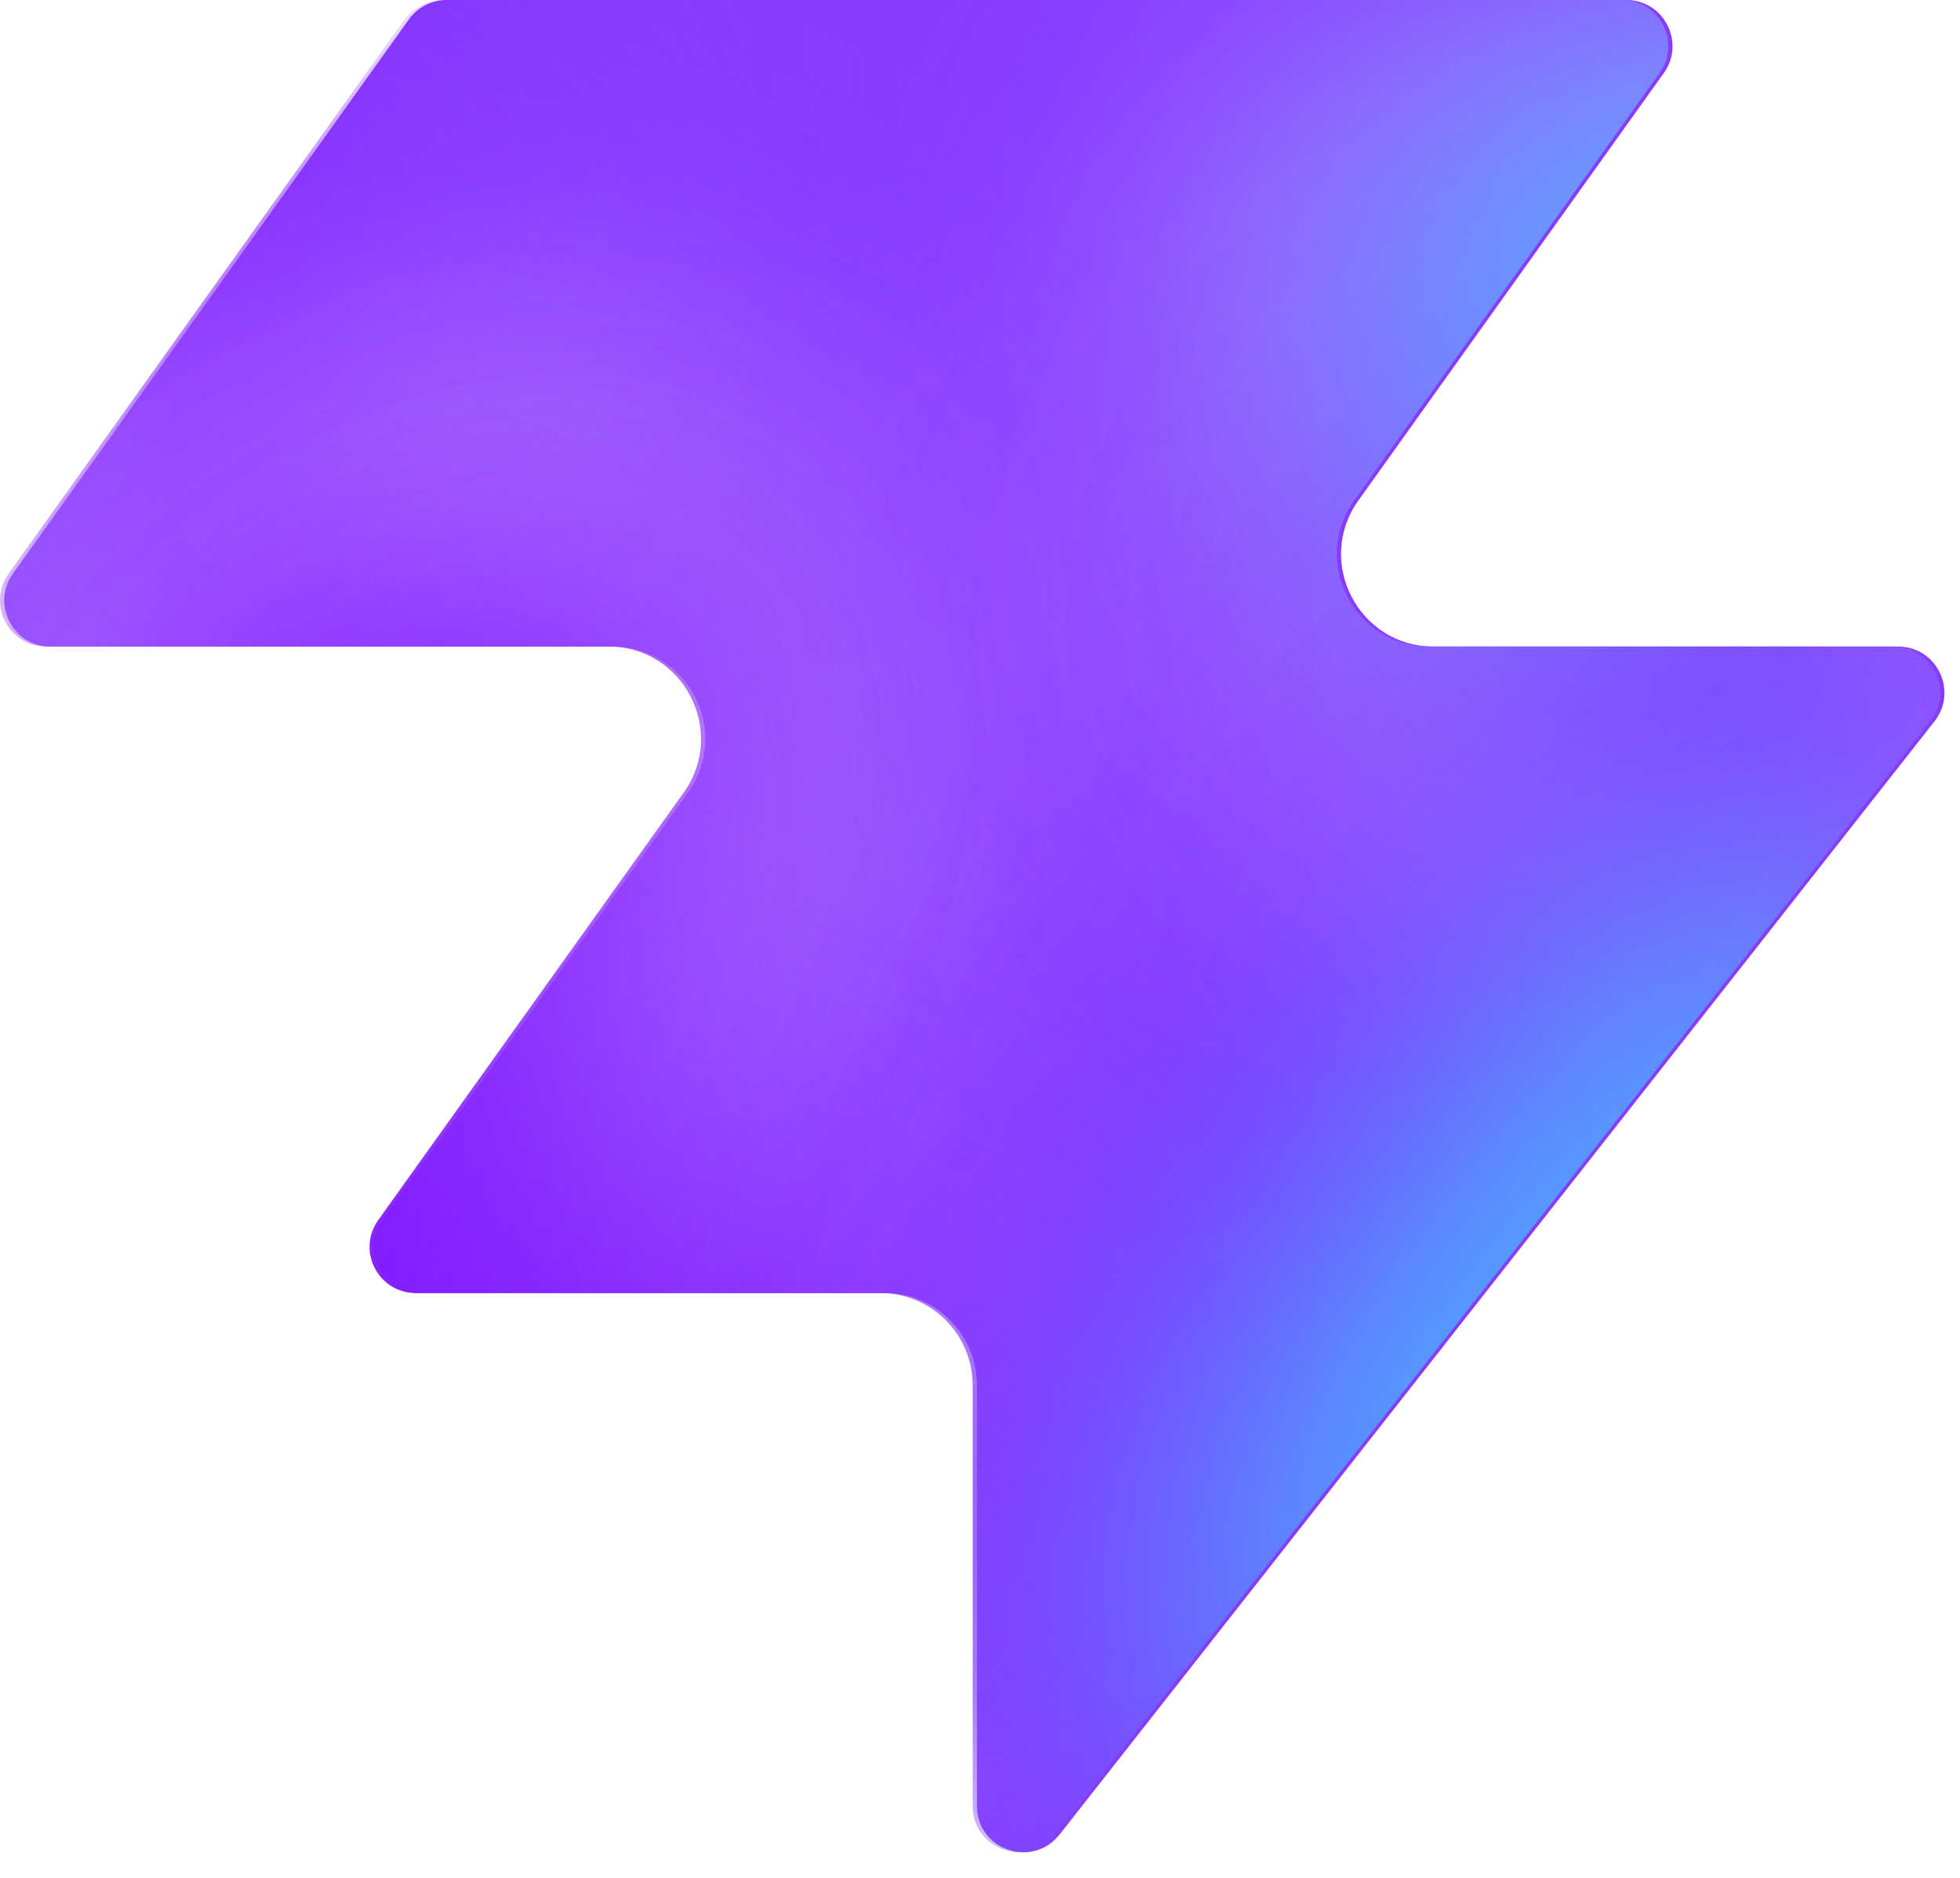
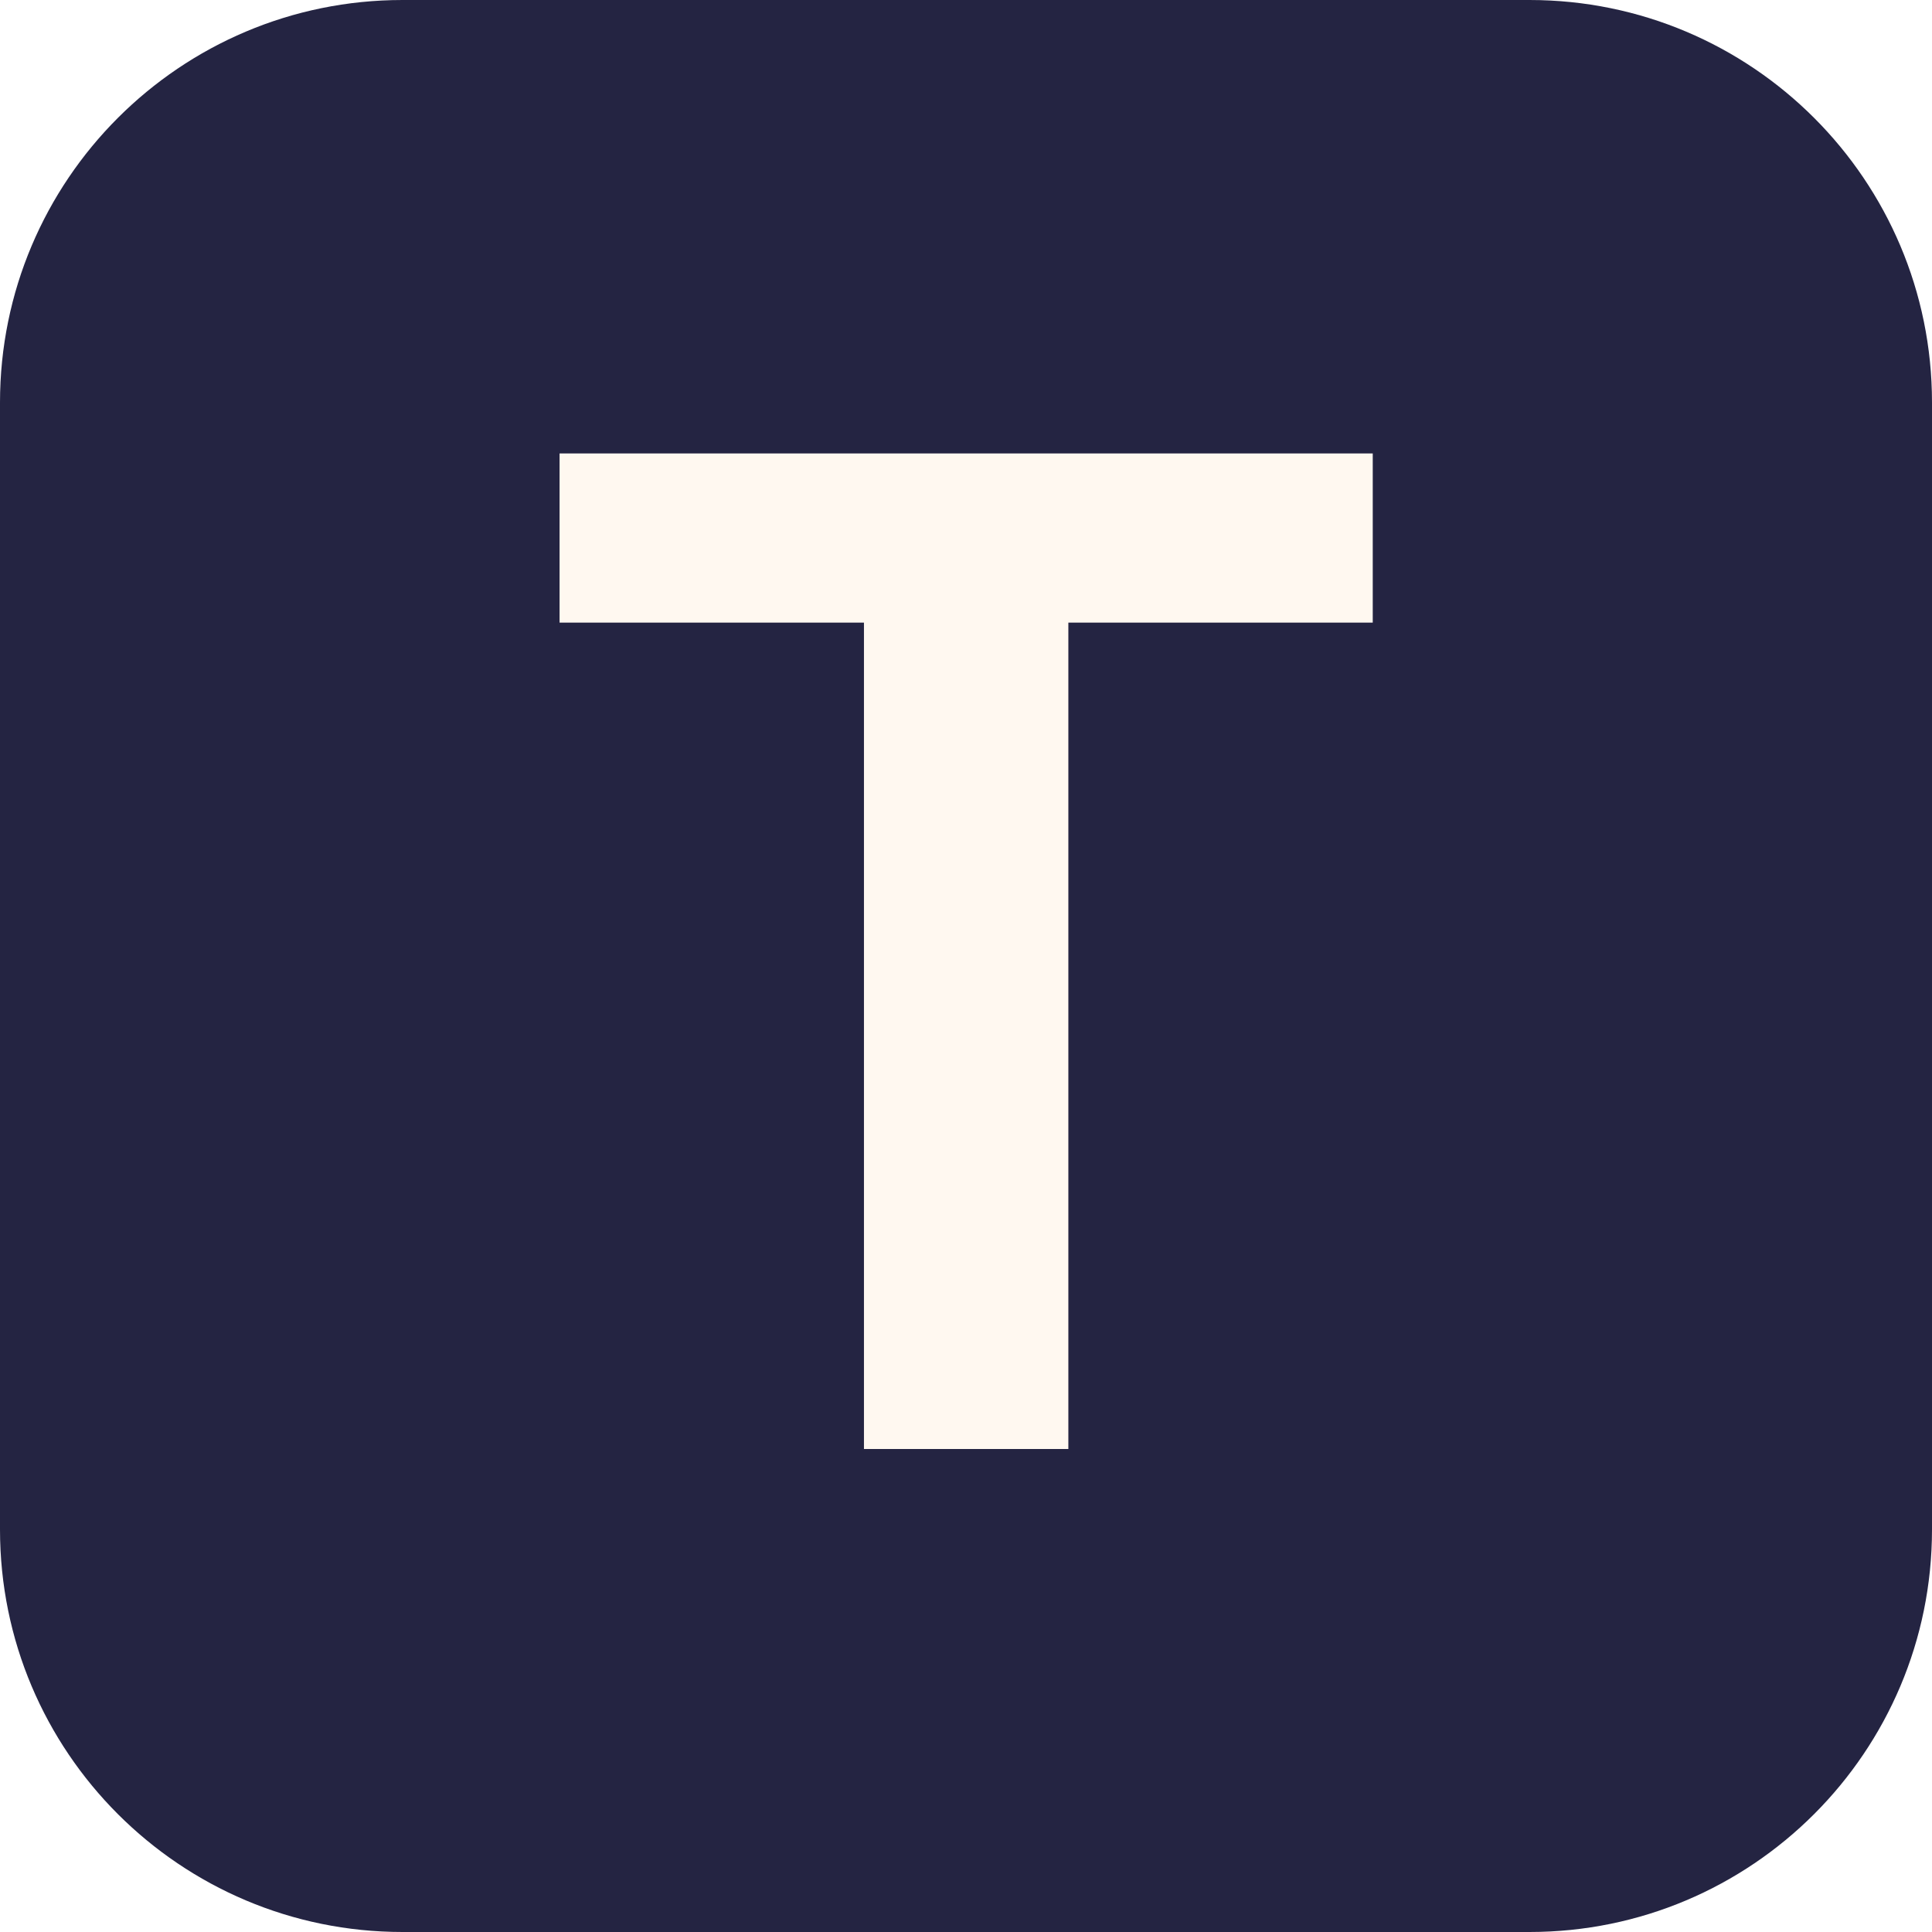
- <svg xmlns="http://www.w3.org/2000/svg" width="48" height="46" fill="none" viewBox="0 0 48 46">
-   <path fill="#863bff" d="M25.946 44.938c-.664.845-2.021.375-2.021-.698V33.937a2.26 2.26 0 0 0-2.262-2.262H10.287c-.92 0-1.456-1.04-.92-1.788l7.48-10.471c1.07-1.497 0-3.578-1.842-3.578H1.237c-.92 0-1.456-1.04-.92-1.788L10.013.474c.214-.297.556-.474.92-.474h28.894c.92 0 1.456 1.04.92 1.788l-7.48 10.471c-1.07 1.498 0 3.579 1.842 3.579h11.377c.943 0 1.473 1.088.89 1.83L25.947 44.94z" style="fill:#863bff;fill:color(display-p3 .525 .23 1);fill-opacity:1" />
-   <mask id="a" width="48" height="46" x="0" y="0" maskUnits="userSpaceOnUse" style="mask-type:alpha">
-     <path fill="#000" d="M25.842 44.938c-.664.844-2.021.375-2.021-.698V33.937a2.26 2.26 0 0 0-2.262-2.262H10.183c-.92 0-1.456-1.04-.92-1.788l7.48-10.471c1.07-1.498 0-3.579-1.842-3.579H1.133c-.92 0-1.456-1.04-.92-1.787L9.91.473c.214-.297.556-.474.92-.474h28.894c.92 0 1.456 1.04.92 1.788l-7.48 10.471c-1.07 1.498 0 3.578 1.842 3.578h11.377c.943 0 1.473 1.088.89 1.832L25.843 44.94z" style="fill:#000;fill-opacity:1" />
-   </mask>
-   <g mask="url(#a)">
-     <g filter="url(#b)">
-       <ellipse cx="5.508" cy="14.704" fill="#ede6ff" rx="5.508" ry="14.704" style="fill:#ede6ff;fill:color(display-p3 .927 .903 1);fill-opacity:1" transform="matrix(.00324 1 1 -.00324 -4.47 31.516)" />
-     </g>
-     <g filter="url(#c)">
-       <ellipse cx="10.399" cy="29.851" fill="#ede6ff" rx="10.399" ry="29.851" style="fill:#ede6ff;fill:color(display-p3 .927 .903 1);fill-opacity:1" transform="matrix(.00324 1 1 -.00324 -39.328 7.883)" />
-     </g>
-     <g filter="url(#d)">
-       <ellipse cx="5.508" cy="30.487" fill="#7e14ff" rx="5.508" ry="30.487" style="fill:#7e14ff;fill:color(display-p3 .492 .077 1);fill-opacity:1" transform="rotate(89.814 -25.913 -14.639)scale(1 -1)" />
-     </g>
-     <g filter="url(#e)">
-       <ellipse cx="5.508" cy="30.599" fill="#7e14ff" rx="5.508" ry="30.599" style="fill:#7e14ff;fill:color(display-p3 .492 .077 1);fill-opacity:1" transform="rotate(89.814 -32.644 -3.334)scale(1 -1)" />
-     </g>
-     <g filter="url(#f)">
-       <ellipse cx="5.508" cy="30.599" fill="#7e14ff" rx="5.508" ry="30.599" style="fill:#7e14ff;fill:color(display-p3 .492 .077 1);fill-opacity:1" transform="matrix(.00324 1 1 -.00324 -34.34 30.47)" />
-     </g>
-     <g filter="url(#g)">
-       <ellipse cx="14.072" cy="22.078" fill="#ede6ff" rx="14.072" ry="22.078" style="fill:#ede6ff;fill:color(display-p3 .927 .903 1);fill-opacity:1" transform="rotate(93.35 24.506 48.493)scale(-1 1)" />
-     </g>
-     <g filter="url(#h)">
-       <ellipse cx="3.47" cy="21.501" fill="#7e14ff" rx="3.47" ry="21.501" style="fill:#7e14ff;fill:color(display-p3 .492 .077 1);fill-opacity:1" transform="rotate(89.009 28.708 47.59)scale(-1 1)" />
-     </g>
-     <g filter="url(#i)">
-       <ellipse cx="3.47" cy="21.501" fill="#7e14ff" rx="3.47" ry="21.501" style="fill:#7e14ff;fill:color(display-p3 .492 .077 1);fill-opacity:1" transform="rotate(89.009 28.708 47.59)scale(-1 1)" />
-     </g>
-     <g filter="url(#j)">
-       <ellipse cx=".387" cy="8.972" fill="#7e14ff" rx="4.407" ry="29.108" style="fill:#7e14ff;fill:color(display-p3 .492 .077 1);fill-opacity:1" transform="rotate(39.51 .387 8.972)" />
-     </g>
-     <g filter="url(#k)">
-       <ellipse cx="47.523" cy="-6.092" fill="#7e14ff" rx="4.407" ry="29.108" style="fill:#7e14ff;fill:color(display-p3 .492 .077 1);fill-opacity:1" transform="rotate(37.892 47.523 -6.092)" />
-     </g>
-     <g filter="url(#l)">
-       <ellipse cx="41.412" cy="6.333" fill="#47bfff" rx="5.971" ry="9.665" style="fill:#47bfff;fill:color(display-p3 .28 .748 1);fill-opacity:1" transform="rotate(37.892 41.412 6.333)" />
-     </g>
-     <g filter="url(#m)">
-       <ellipse cx="-1.879" cy="38.332" fill="#7e14ff" rx="4.407" ry="29.108" style="fill:#7e14ff;fill:color(display-p3 .492 .077 1);fill-opacity:1" transform="rotate(37.892 -1.88 38.332)" />
-     </g>
-     <g filter="url(#n)">
-       <ellipse cx="-1.879" cy="38.332" fill="#7e14ff" rx="4.407" ry="29.108" style="fill:#7e14ff;fill:color(display-p3 .492 .077 1);fill-opacity:1" transform="rotate(37.892 -1.88 38.332)" />
-     </g>
-     <g filter="url(#o)">
-       <ellipse cx="35.651" cy="29.907" fill="#7e14ff" rx="4.407" ry="29.108" style="fill:#7e14ff;fill:color(display-p3 .492 .077 1);fill-opacity:1" transform="rotate(37.892 35.651 29.907)" />
-     </g>
-     <g filter="url(#p)">
-       <ellipse cx="38.418" cy="32.4" fill="#47bfff" rx="5.971" ry="15.297" style="fill:#47bfff;fill:color(display-p3 .28 .748 1);fill-opacity:1" transform="rotate(37.892 38.418 32.4)" />
-     </g>
-   </g>
-   <defs>
-     <filter id="b" width="60.045" height="41.654" x="-19.77" y="16.149" color-interpolation-filters="sRGB" filterUnits="userSpaceOnUse">
-       <feFlood flood-opacity="0" result="BackgroundImageFix" />
-       <feBlend in="SourceGraphic" in2="BackgroundImageFix" result="shape" />
-       <feGaussianBlur result="effect1_foregroundBlur_2002_17158" stdDeviation="7.659" />
-     </filter>
-     <filter id="c" width="90.34" height="51.437" x="-54.613" y="-7.533" color-interpolation-filters="sRGB" filterUnits="userSpaceOnUse">
-       <feFlood flood-opacity="0" result="BackgroundImageFix" />
-       <feBlend in="SourceGraphic" in2="BackgroundImageFix" result="shape" />
-       <feGaussianBlur result="effect1_foregroundBlur_2002_17158" stdDeviation="7.659" />
-     </filter>
-     <filter id="d" width="79.355" height="29.4" x="-49.64" y="2.03" color-interpolation-filters="sRGB" filterUnits="userSpaceOnUse">
-       <feFlood flood-opacity="0" result="BackgroundImageFix" />
-       <feBlend in="SourceGraphic" in2="BackgroundImageFix" result="shape" />
-       <feGaussianBlur result="effect1_foregroundBlur_2002_17158" stdDeviation="4.596" />
-     </filter>
-     <filter id="e" width="79.579" height="29.4" x="-45.045" y="20.029" color-interpolation-filters="sRGB" filterUnits="userSpaceOnUse">
-       <feFlood flood-opacity="0" result="BackgroundImageFix" />
-       <feBlend in="SourceGraphic" in2="BackgroundImageFix" result="shape" />
-       <feGaussianBlur result="effect1_foregroundBlur_2002_17158" stdDeviation="4.596" />
-     </filter>
-     <filter id="f" width="79.579" height="29.4" x="-43.513" y="21.178" color-interpolation-filters="sRGB" filterUnits="userSpaceOnUse">
-       <feFlood flood-opacity="0" result="BackgroundImageFix" />
-       <feBlend in="SourceGraphic" in2="BackgroundImageFix" result="shape" />
-       <feGaussianBlur result="effect1_foregroundBlur_2002_17158" stdDeviation="4.596" />
-     </filter>
-     <filter id="g" width="74.749" height="58.852" x="15.756" y="-17.901" color-interpolation-filters="sRGB" filterUnits="userSpaceOnUse">
-       <feFlood flood-opacity="0" result="BackgroundImageFix" />
-       <feBlend in="SourceGraphic" in2="BackgroundImageFix" result="shape" />
-       <feGaussianBlur result="effect1_foregroundBlur_2002_17158" stdDeviation="7.659" />
-     </filter>
-     <filter id="h" width="61.377" height="25.362" x="23.548" y="2.284" color-interpolation-filters="sRGB" filterUnits="userSpaceOnUse">
-       <feFlood flood-opacity="0" result="BackgroundImageFix" />
-       <feBlend in="SourceGraphic" in2="BackgroundImageFix" result="shape" />
-       <feGaussianBlur result="effect1_foregroundBlur_2002_17158" stdDeviation="4.596" />
-     </filter>
-     <filter id="i" width="61.377" height="25.362" x="23.548" y="2.284" color-interpolation-filters="sRGB" filterUnits="userSpaceOnUse">
-       <feFlood flood-opacity="0" result="BackgroundImageFix" />
-       <feBlend in="SourceGraphic" in2="BackgroundImageFix" result="shape" />
-       <feGaussianBlur result="effect1_foregroundBlur_2002_17158" stdDeviation="4.596" />
-     </filter>
-     <filter id="j" width="56.045" height="63.649" x="-27.636" y="-22.853" color-interpolation-filters="sRGB" filterUnits="userSpaceOnUse">
-       <feFlood flood-opacity="0" result="BackgroundImageFix" />
-       <feBlend in="SourceGraphic" in2="BackgroundImageFix" result="shape" />
-       <feGaussianBlur result="effect1_foregroundBlur_2002_17158" stdDeviation="4.596" />
-     </filter>
-     <filter id="k" width="54.814" height="64.646" x="20.116" y="-38.415" color-interpolation-filters="sRGB" filterUnits="userSpaceOnUse">
-       <feFlood flood-opacity="0" result="BackgroundImageFix" />
-       <feBlend in="SourceGraphic" in2="BackgroundImageFix" result="shape" />
-       <feGaussianBlur result="effect1_foregroundBlur_2002_17158" stdDeviation="4.596" />
-     </filter>
-     <filter id="l" width="33.541" height="35.313" x="24.641" y="-11.323" color-interpolation-filters="sRGB" filterUnits="userSpaceOnUse">
-       <feFlood flood-opacity="0" result="BackgroundImageFix" />
-       <feBlend in="SourceGraphic" in2="BackgroundImageFix" result="shape" />
-       <feGaussianBlur result="effect1_foregroundBlur_2002_17158" stdDeviation="4.596" />
-     </filter>
-     <filter id="m" width="54.814" height="64.646" x="-29.286" y="6.009" color-interpolation-filters="sRGB" filterUnits="userSpaceOnUse">
-       <feFlood flood-opacity="0" result="BackgroundImageFix" />
-       <feBlend in="SourceGraphic" in2="BackgroundImageFix" result="shape" />
-       <feGaussianBlur result="effect1_foregroundBlur_2002_17158" stdDeviation="4.596" />
-     </filter>
-     <filter id="n" width="54.814" height="64.646" x="-29.286" y="6.009" color-interpolation-filters="sRGB" filterUnits="userSpaceOnUse">
-       <feFlood flood-opacity="0" result="BackgroundImageFix" />
-       <feBlend in="SourceGraphic" in2="BackgroundImageFix" result="shape" />
-       <feGaussianBlur result="effect1_foregroundBlur_2002_17158" stdDeviation="4.596" />
-     </filter>
-     <filter id="o" width="54.814" height="64.646" x="8.244" y="-2.416" color-interpolation-filters="sRGB" filterUnits="userSpaceOnUse">
-       <feFlood flood-opacity="0" result="BackgroundImageFix" />
-       <feBlend in="SourceGraphic" in2="BackgroundImageFix" result="shape" />
-       <feGaussianBlur result="effect1_foregroundBlur_2002_17158" stdDeviation="4.596" />
-     </filter>
-     <filter id="p" width="39.409" height="43.623" x="18.713" y="10.588" color-interpolation-filters="sRGB" filterUnits="userSpaceOnUse">
-       <feFlood flood-opacity="0" result="BackgroundImageFix" />
-       <feBlend in="SourceGraphic" in2="BackgroundImageFix" result="shape" />
-       <feGaussianBlur result="effect1_foregroundBlur_2002_17158" stdDeviation="4.596" />
-     </filter>
-   </defs>
+ <svg xmlns="http://www.w3.org/2000/svg" width="48" height="48" viewBox="0 0 48 48">
+   <rect width="48" height="48" rx="10" fill="#242442" />
+   <text x="24" y="36" text-anchor="middle" font-family="Inter, system-ui, sans-serif" font-weight="700" font-size="34" fill="#FFF8F0">T</text>
</svg>
